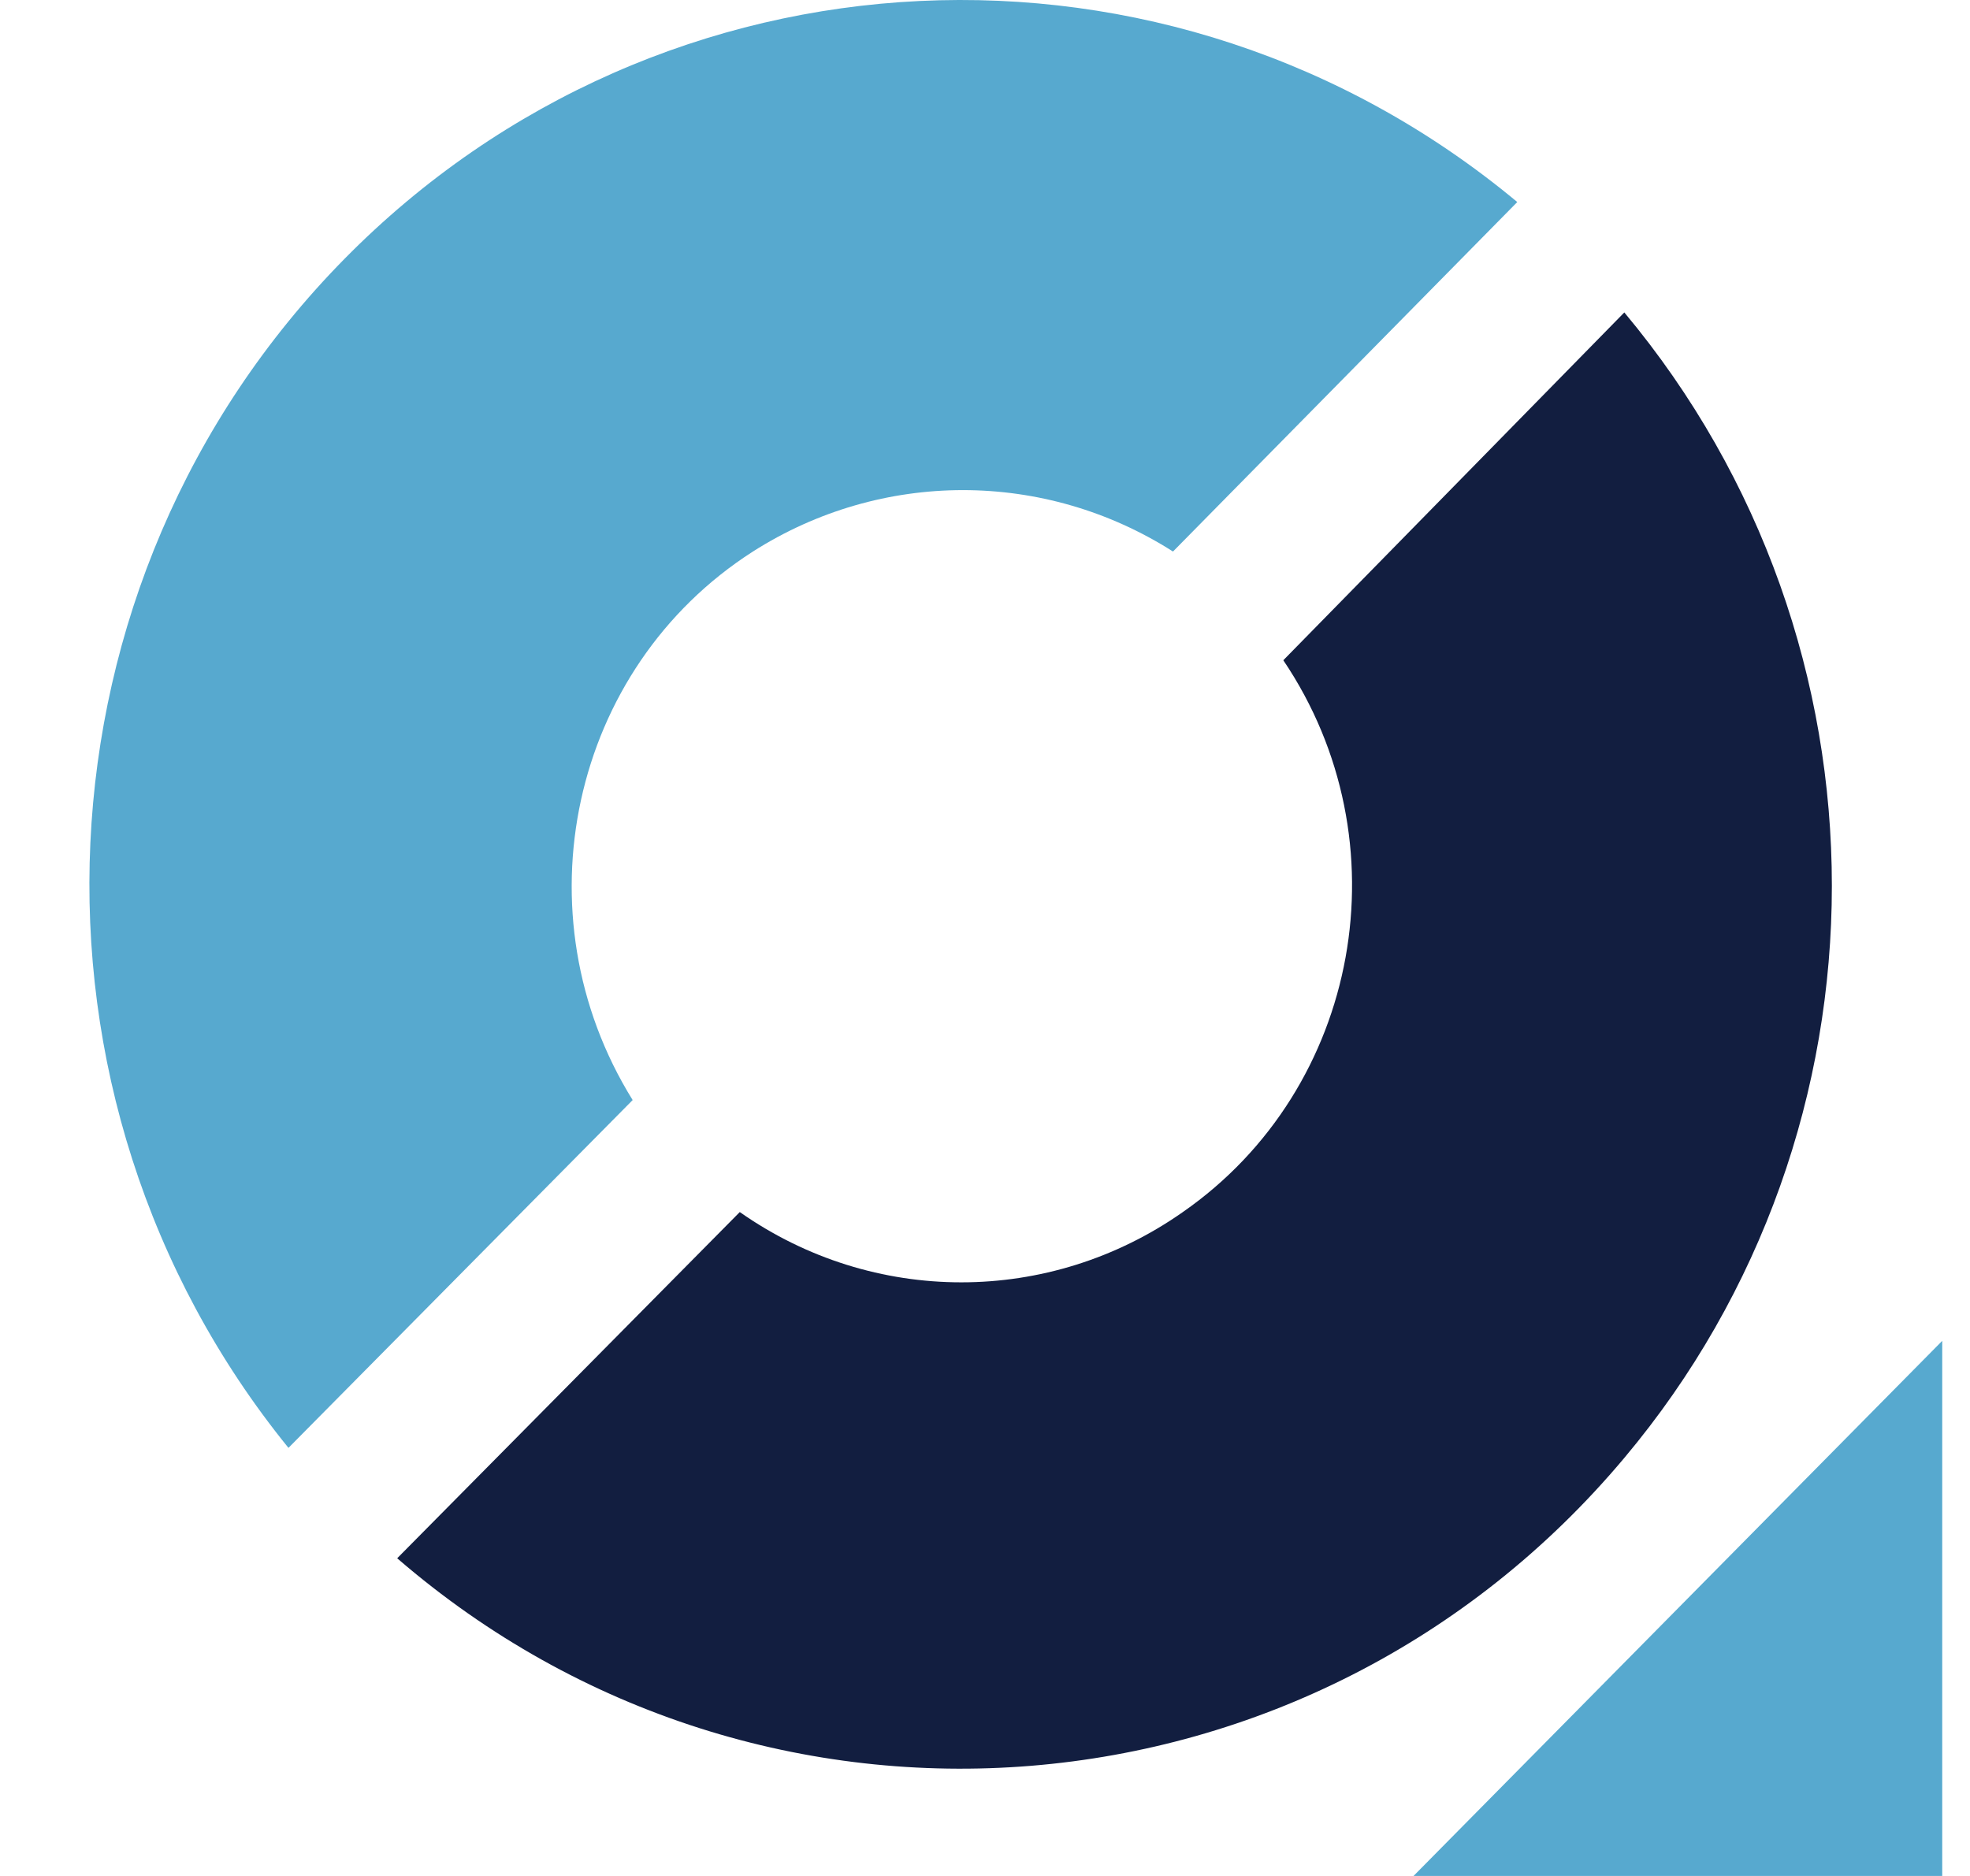
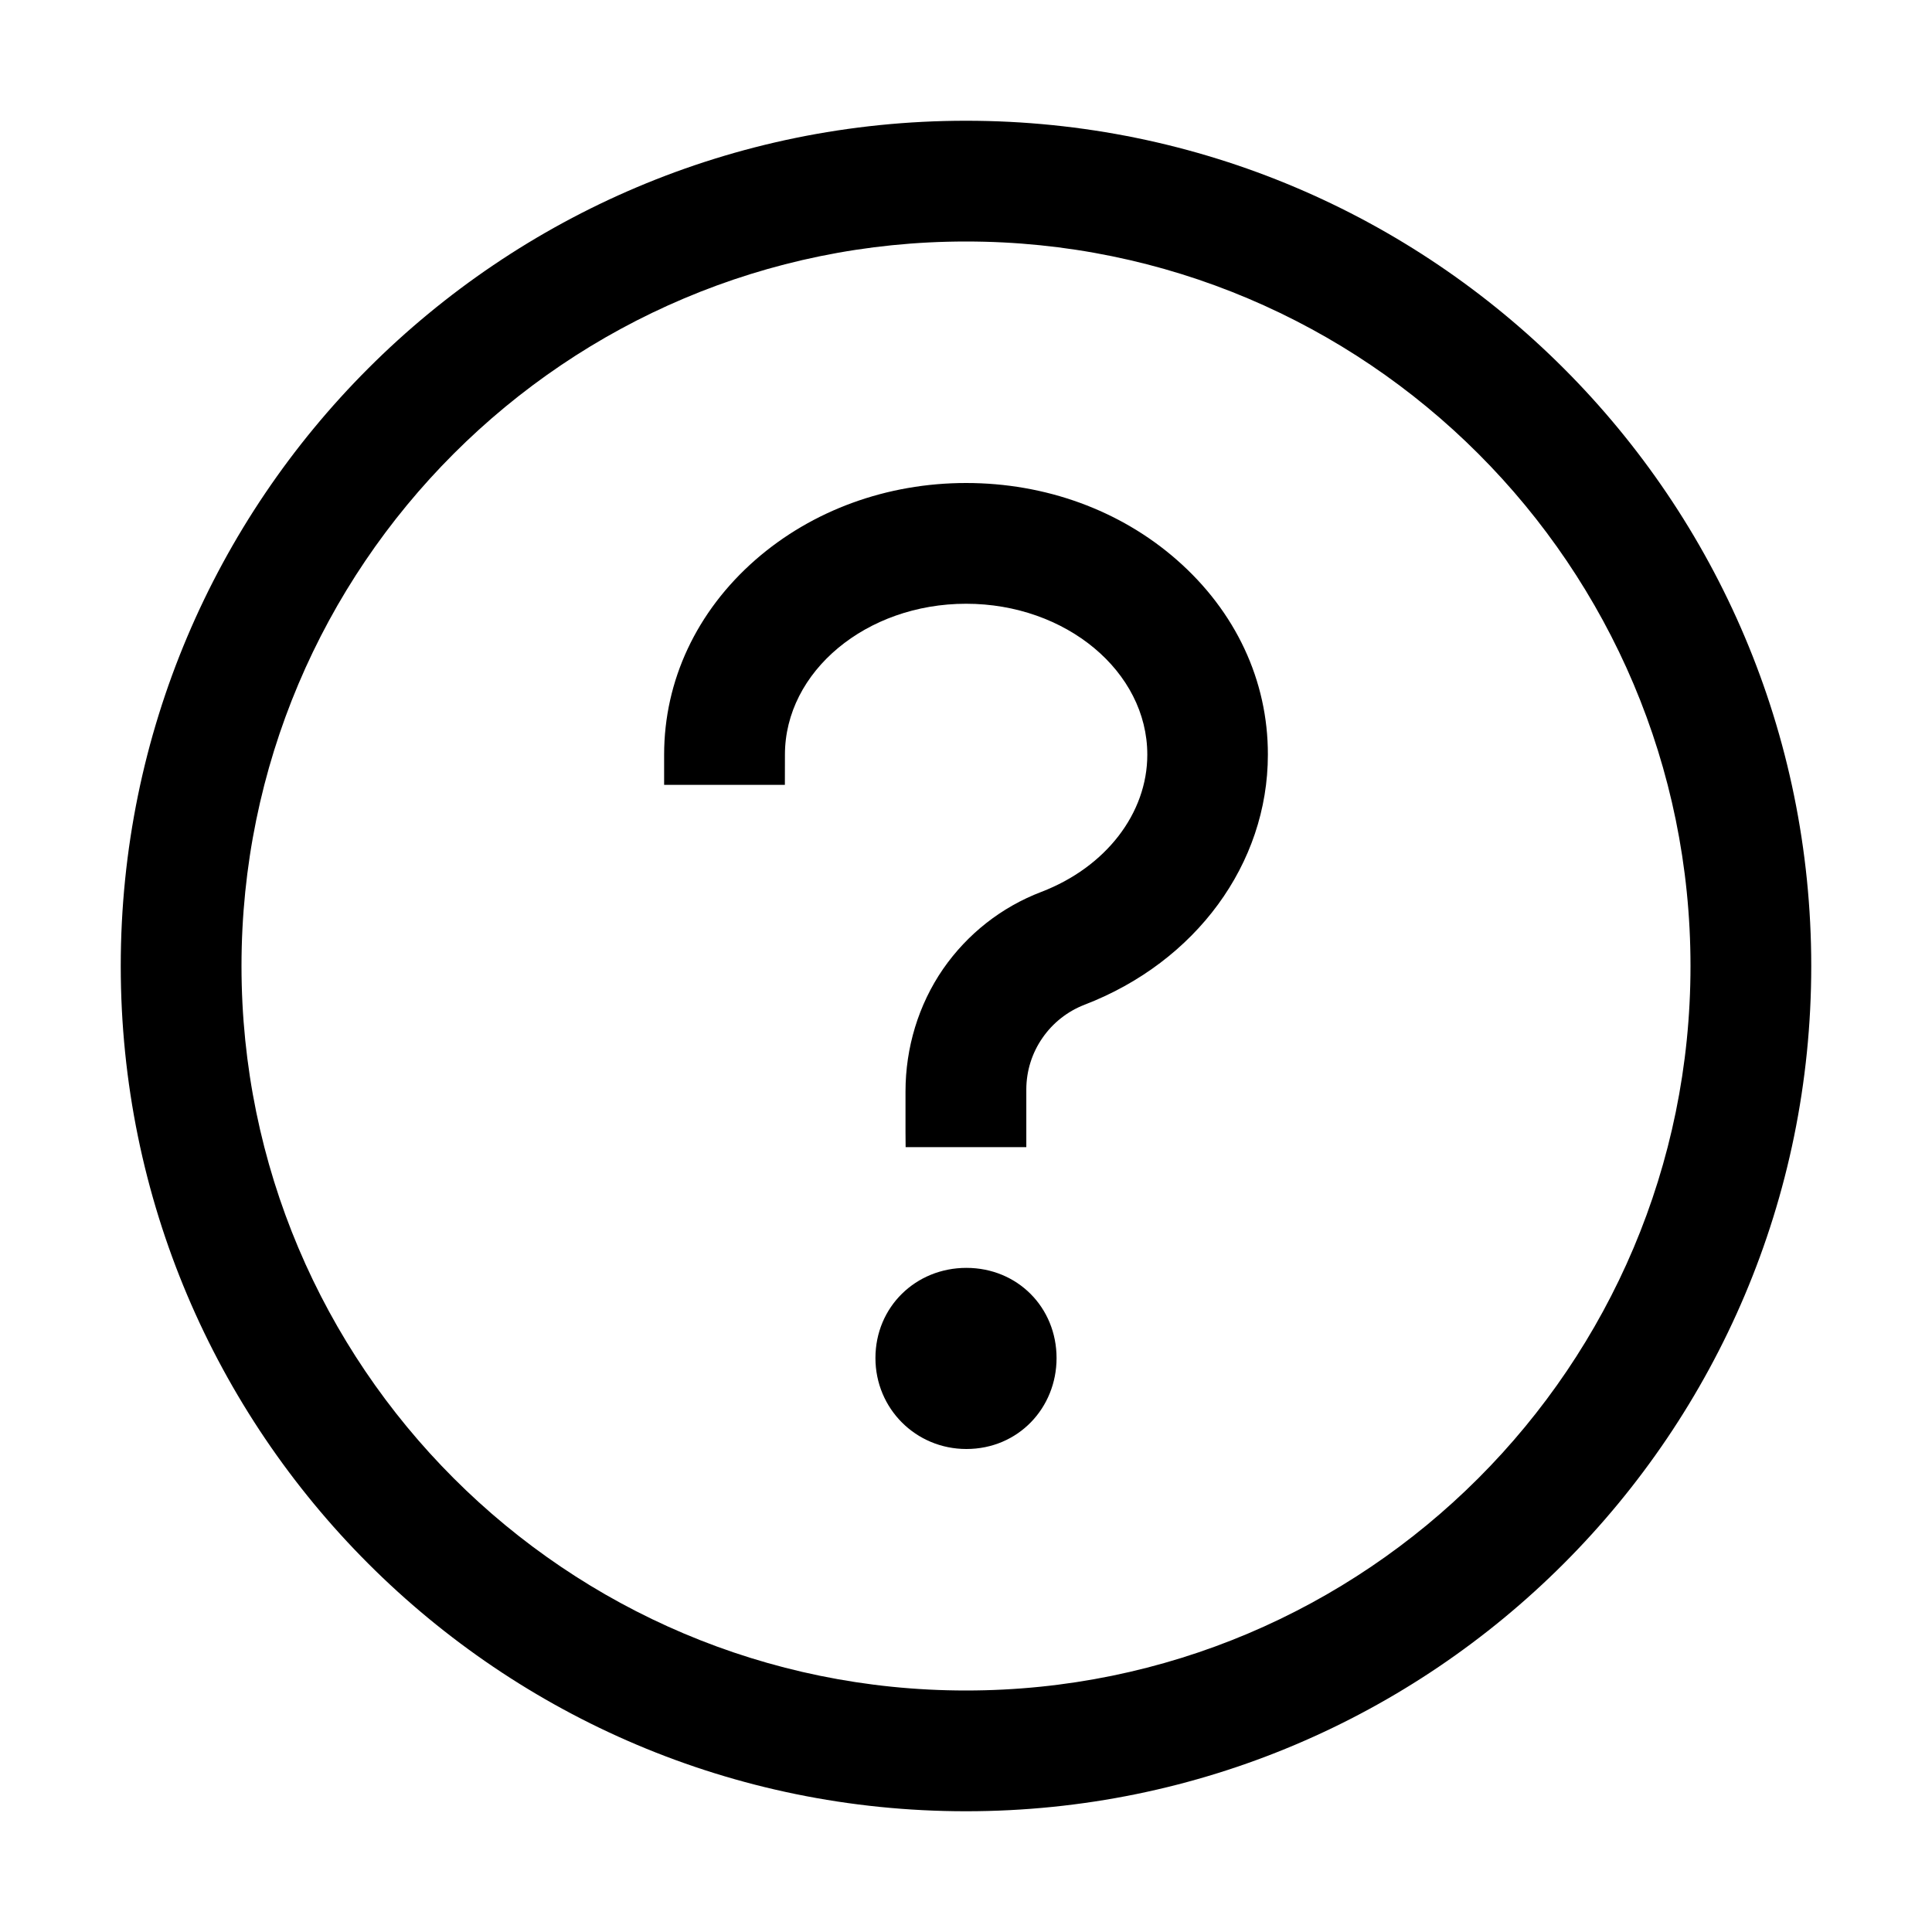
- <svg xmlns="http://www.w3.org/2000/svg" width="21" height="20" viewBox="0 0 21 20" fill="none">
-   <path d="M3.672 2.76C0.283 6.201 0.037 11.692 3.075 15.436L6.744 11.728C5.515 9.749 6.077 7.128 8.026 5.88C9.396 5.007 11.134 5.007 12.504 5.88L16.174 2.154C12.469 -0.93 7.06 -0.68 3.672 2.76Z" fill="#57A9CF" />
-   <path d="M17.315 3.331L13.68 7.039C14.98 8.965 14.506 11.603 12.609 12.922C11.187 13.921 9.308 13.921 7.886 12.922L4.234 16.613C8.132 19.982 13.996 19.501 17.315 15.543C20.265 12.031 20.265 6.861 17.315 3.331Z" fill="#121E40" />
-   <path d="M20.704 20V14.295L15.068 20H20.704Z" fill="#57A9CF" />
+ <svg xmlns="http://www.w3.org/2000/svg" width="32" height="32" viewBox="0 0 32 32" fill="none">
+   <path fill-rule="evenodd" clip-rule="evenodd" d="M28 16C28 22.627 22.627 28 16 28C9.373 28 4 22.627 4 16C4 9.373 9.373 4 16 4C22.627 4 28 9.373 28 16ZM30 16C30 23.732 23.732 30 16 30C8.268 30 2 23.732 2 16C2 8.268 8.268 2 16 2C23.732 2 30 8.268 30 16ZM16.002 8C17.314 8 18.552 8.45 19.49 9.272C20.465 10.125 21.003 11.272 21 12.5C21 14.306 19.809 15.931 17.965 16.641C17.682 16.75 17.438 16.942 17.266 17.192C17.093 17.441 17 17.737 16.999 18.041V18.75V19H15L14.998 18.75V18.078C14.998 17.356 15.211 16.644 15.62 16.05C16.023 15.469 16.586 15.025 17.249 14.772C18.315 14.363 19.003 13.472 19.003 12.5C19.003 11.122 17.655 10 16.002 10C14.348 10 13.001 11.122 13.001 12.5L13 13H11V12.5C11 11.272 11.538 10.125 12.513 9.272C13.451 8.453 14.689 8 16.002 8ZM16.006 24C16.866 24 17.5 23.319 17.5 22.494C17.5 21.657 16.855 21 16.006 21C15.169 21 14.5 21.645 14.5 22.494C14.5 23.331 15.169 24 16.006 24Z" fill="black" />
</svg>
